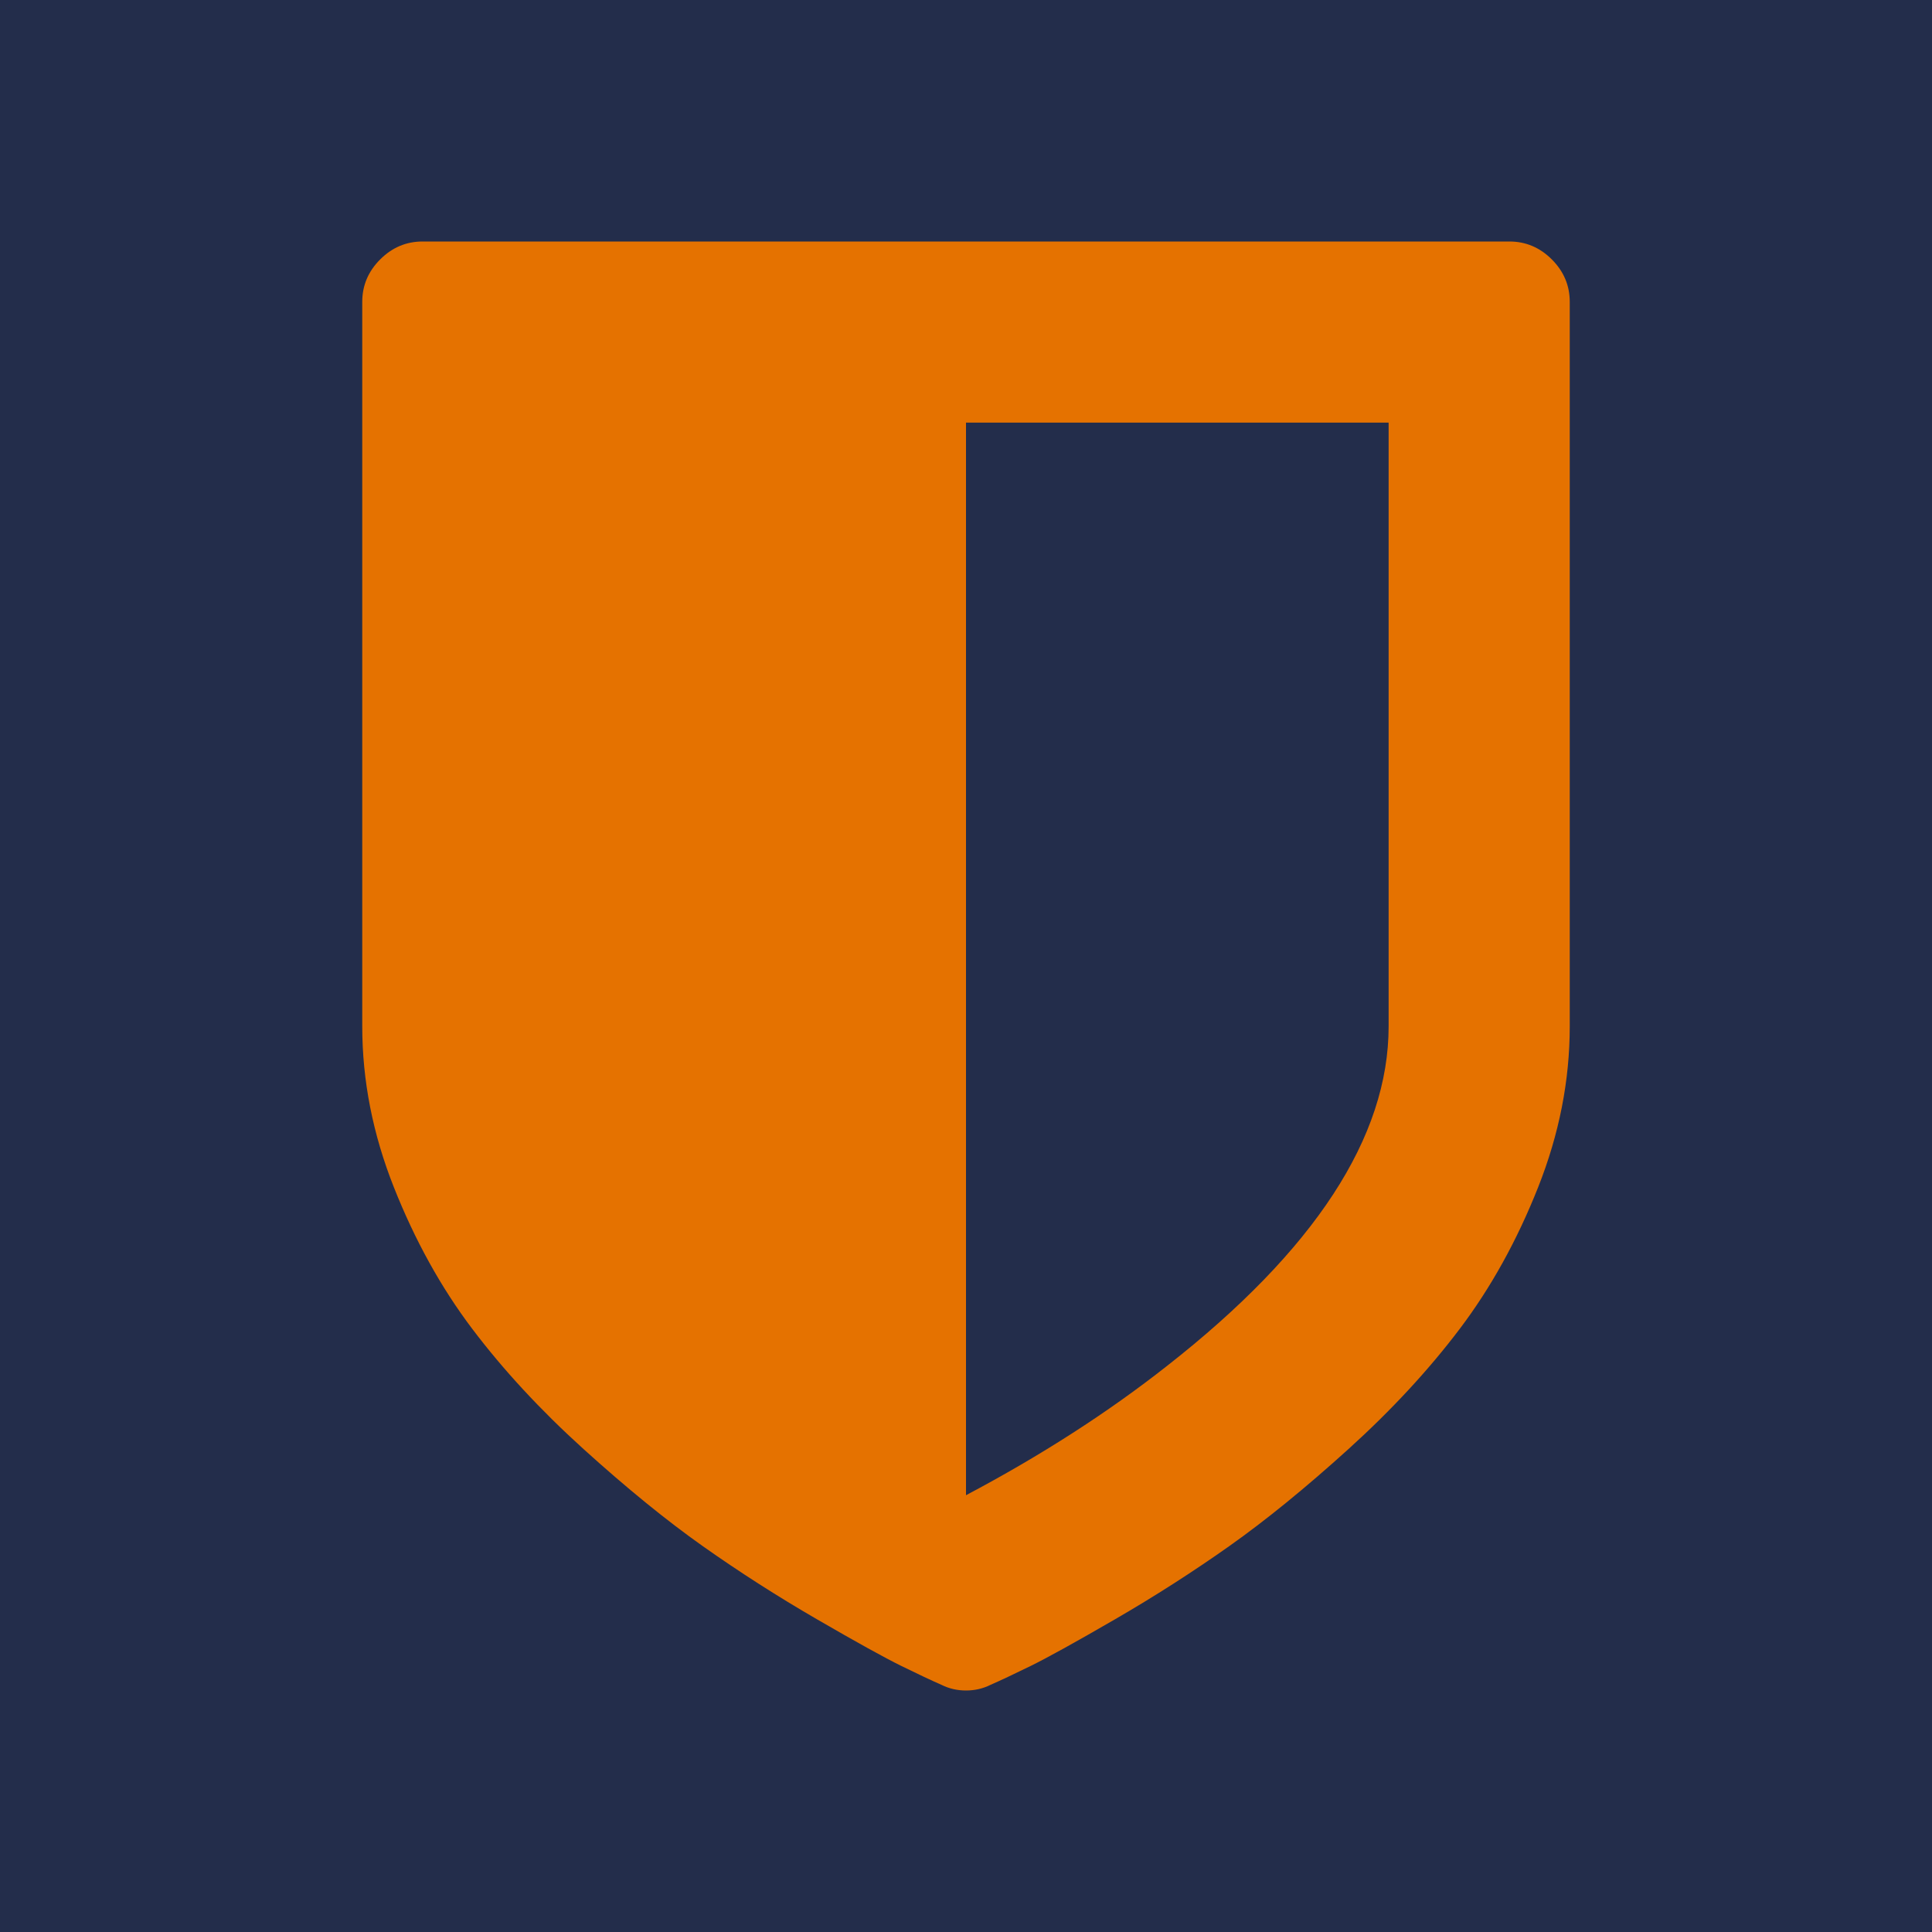
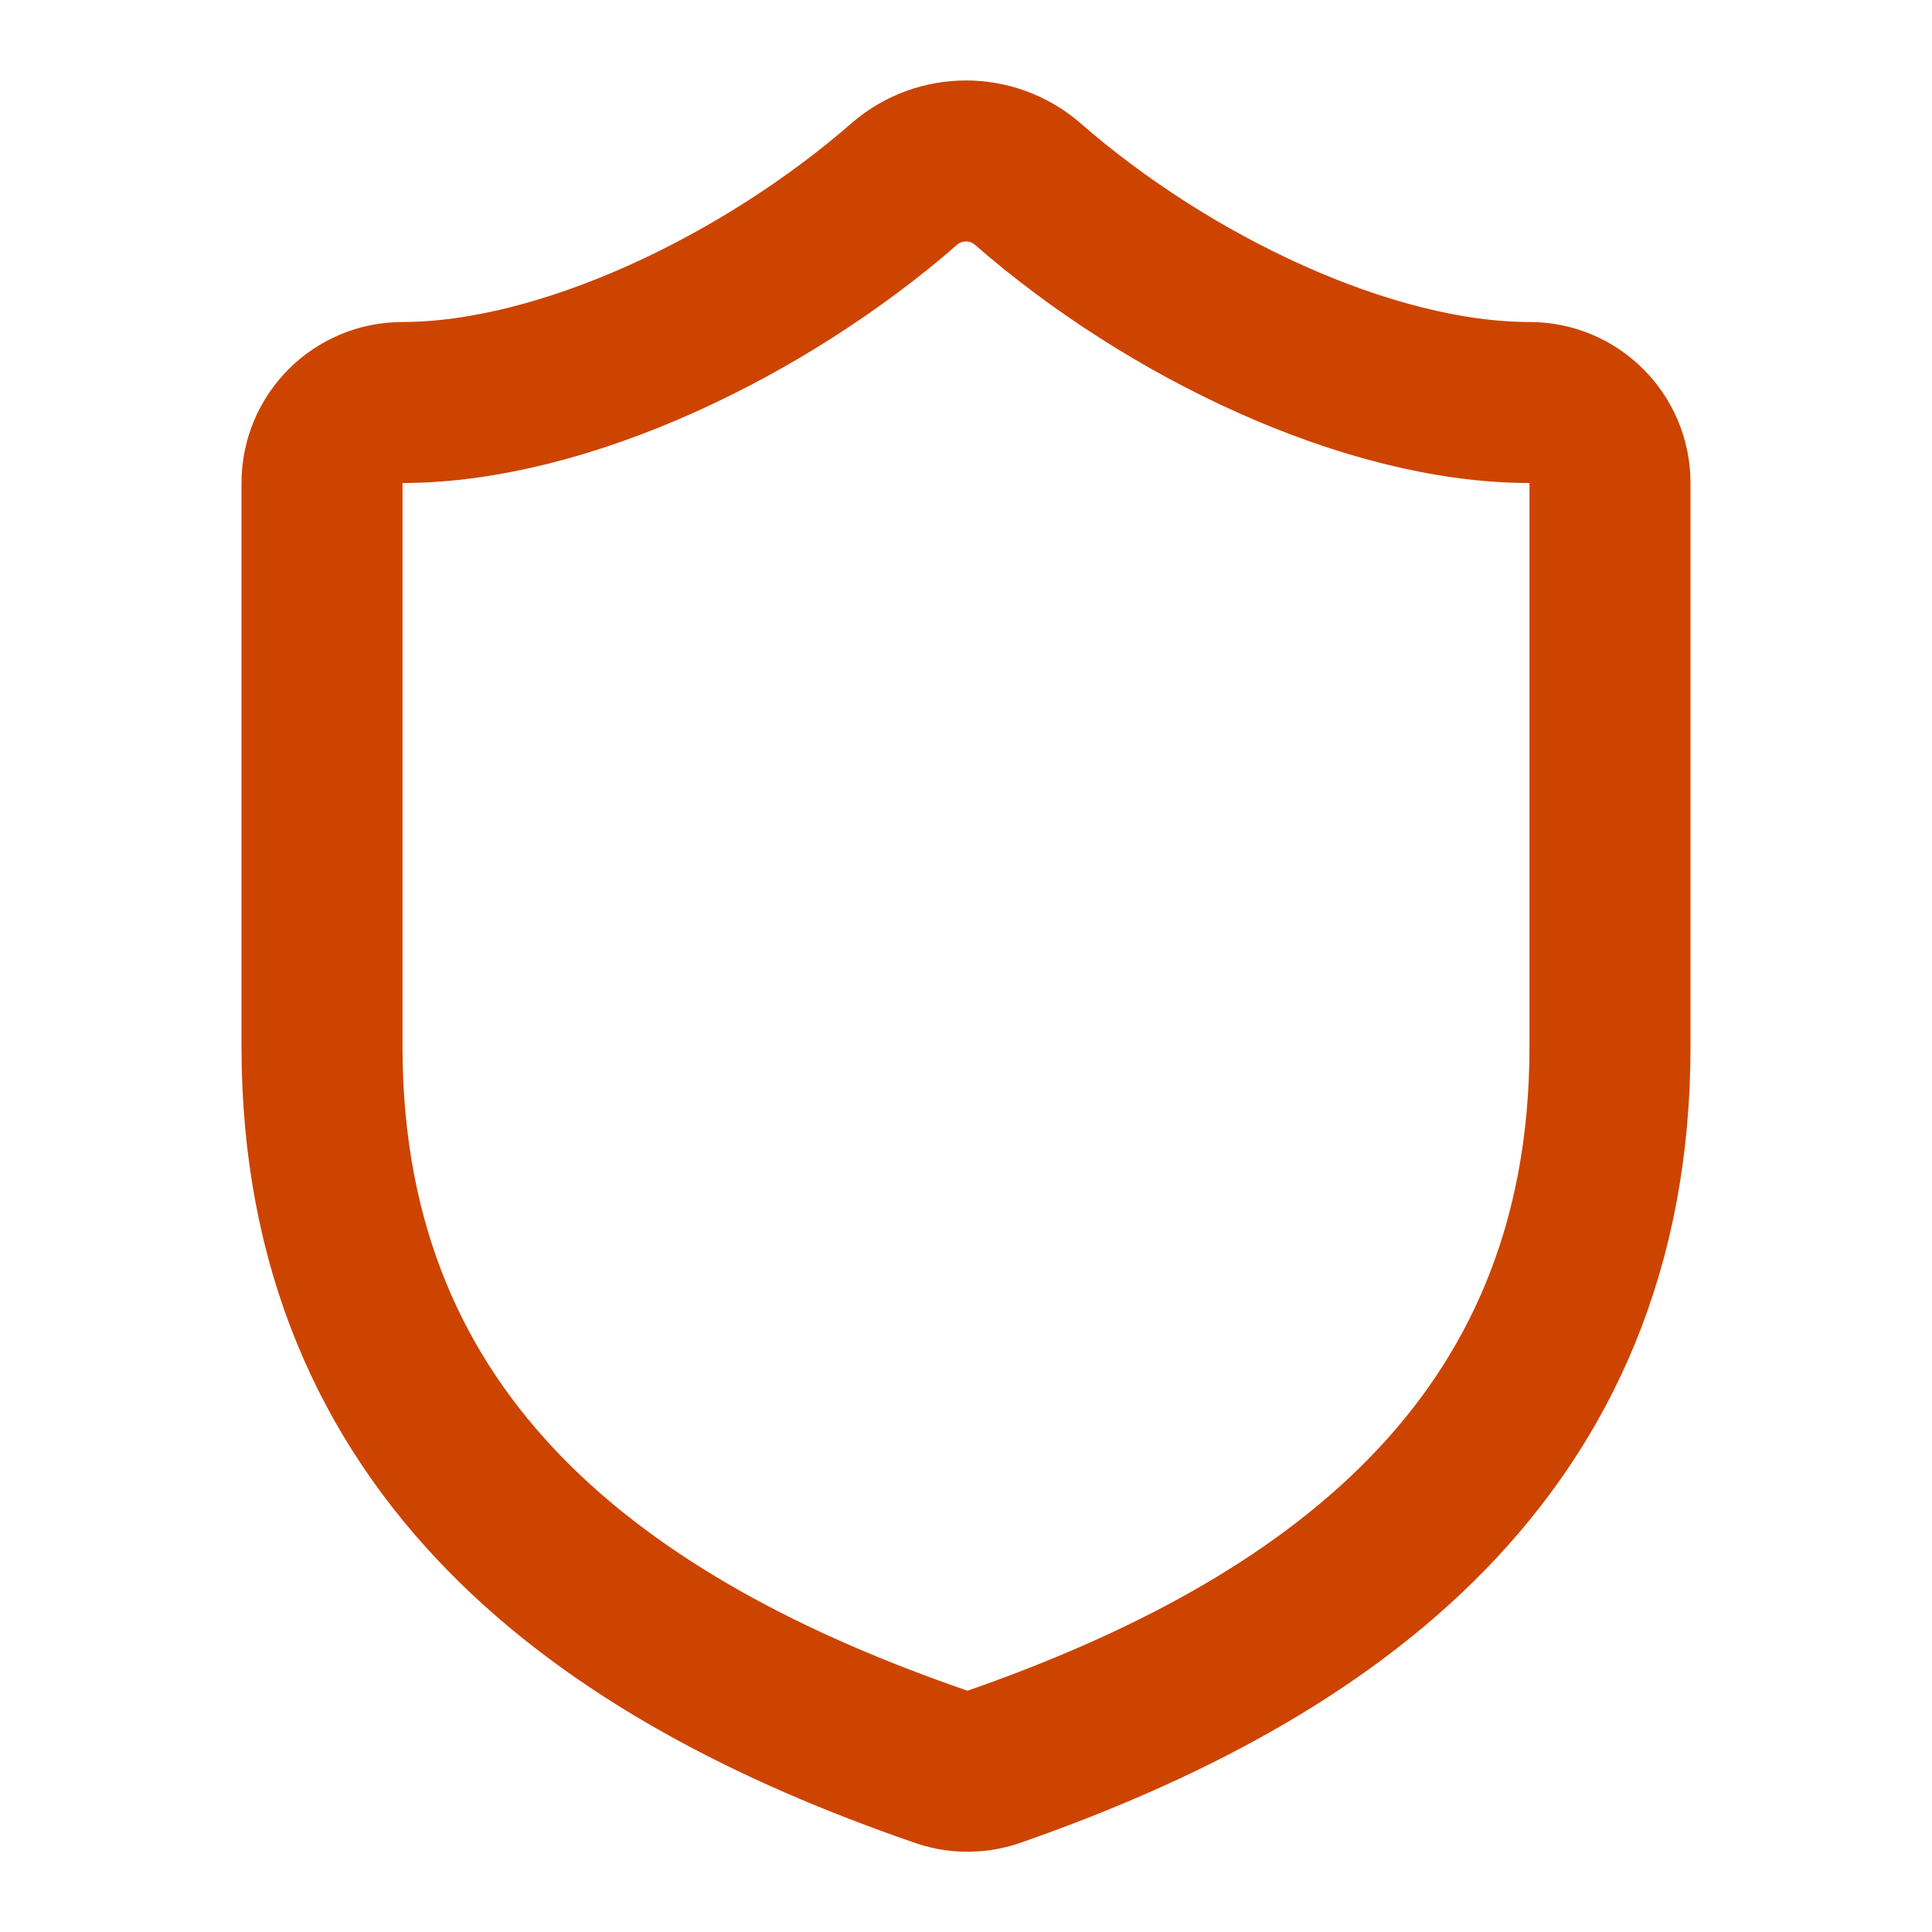
- <svg xmlns="http://www.w3.org/2000/svg" width="2048" height="2048" viewBox="0 0 2048 2048" version="1.1" id="svg44">
-   <defs id="defs48" />
-   <g id="layer1">
-     <rect style="fill:#232d4b;fill-opacity:1;stroke-width:1.143" id="rect10465" width="2048" height="2048" x="0" y="0" />
-     <path d="M 1472,1088 V 448 h -448 v 1137 q 119,-63 213,-137 235,-184 235,-360 z m 192,-768 v 768 q 0,86 -33.5,170.5 -33.5,84.5 -83,150 -49.5,65.5 -118,127.5 -68.5,62 -126.5,103 -58,41 -121,77.5 -63,36.5 -89.5,49.5 -26.5,13 -42.5,20 -12,6 -26,6 -14,0 -26,-6 -16,-7 -42.5,-20 Q 929,1753 866,1716.5 803,1680 745,1639 687,1598 618.5,1536 550,1474 500.5,1408.5 451,1343 417.5,1258.5 384,1174 384,1088 V 320 q 0,-26 19,-45 19,-19 45,-19 h 1152 q 26,0 45,19 19,19 19,45 z" id="path42" style="fill:#e57200;fill-opacity:1;opacity:1" />
-   </g>
+ <svg xmlns="http://www.w3.org/2000/svg" width="24" height="24" viewBox="0 0 24 24" fill="none" stroke="#cc4400" stroke-width="2" stroke-linecap="round" stroke-linejoin="round" class="lucide lucide-shield-icon lucide-shield">
+   <path d="M20 13c0 5-3.5 7.5-7.66 8.95a1 1 0 0 1-.67-.01C7.5 20.5 4 18 4 13V6a1 1 0 0 1 1-1c2 0 4.5-1.2 6.24-2.72a1.17 1.17 0 0 1 1.52 0C14.51 3.81 17 5 19 5a1 1 0 0 1 1 1z" />
</svg>
